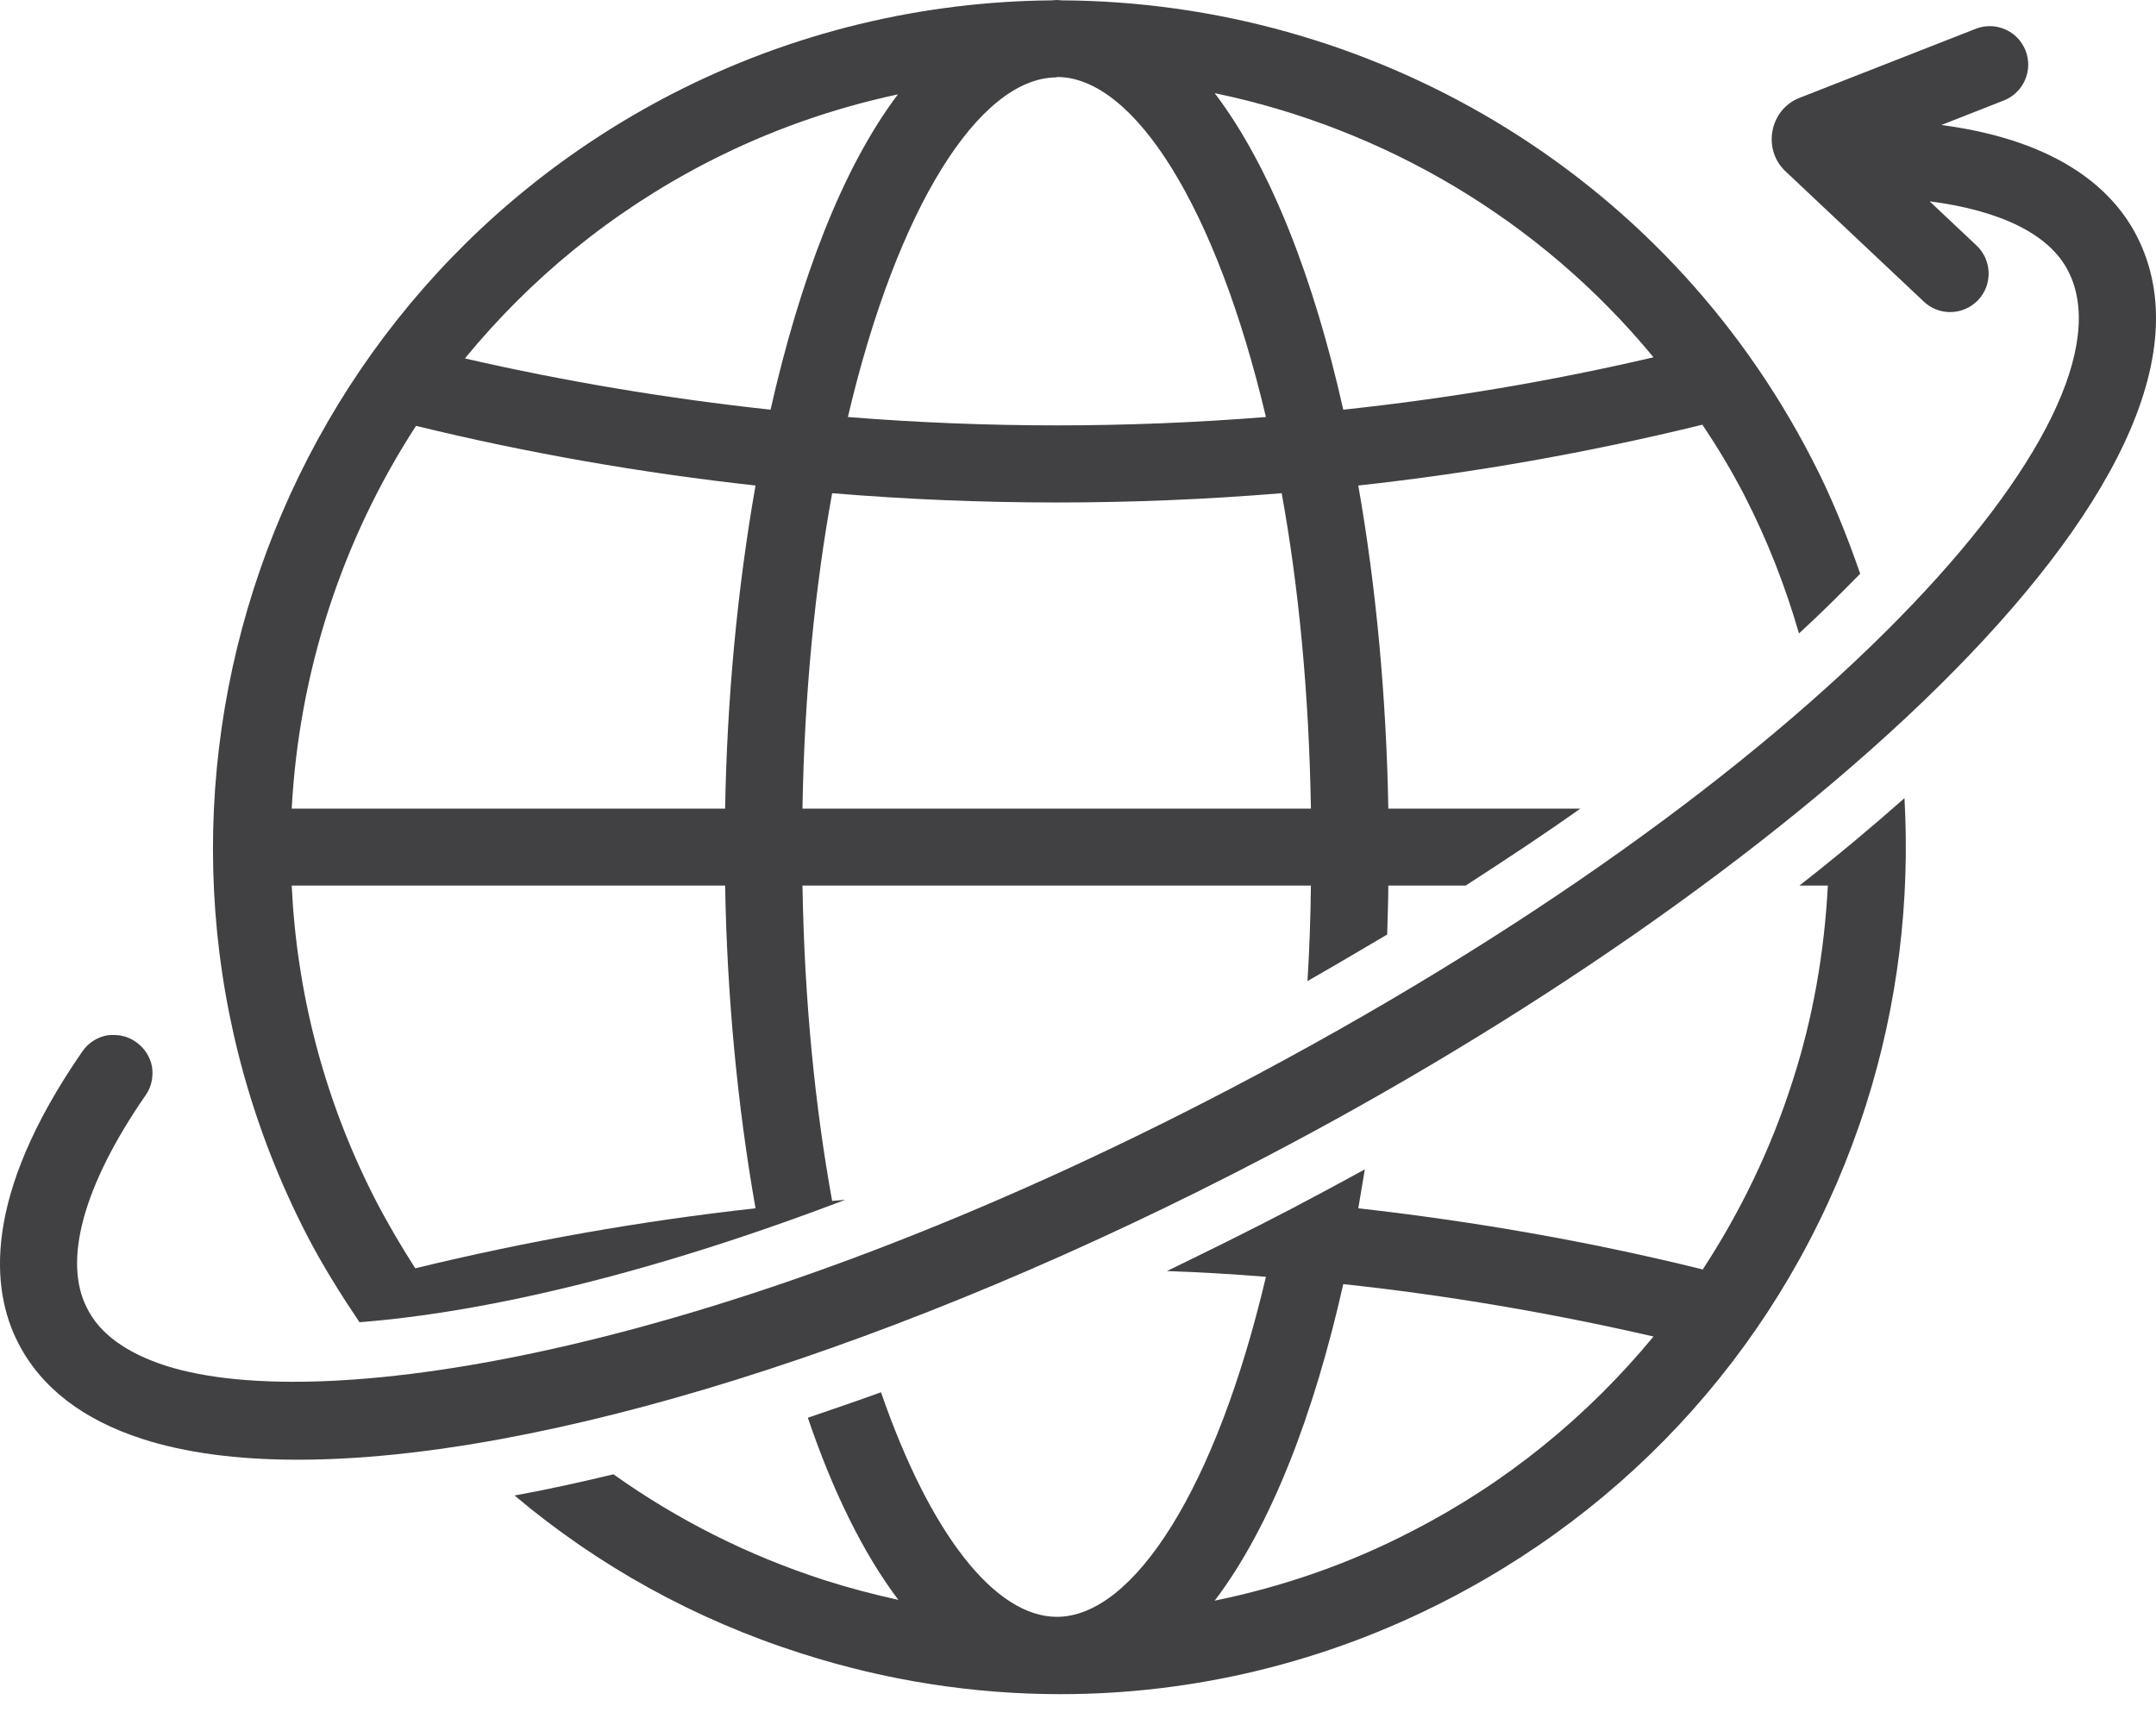
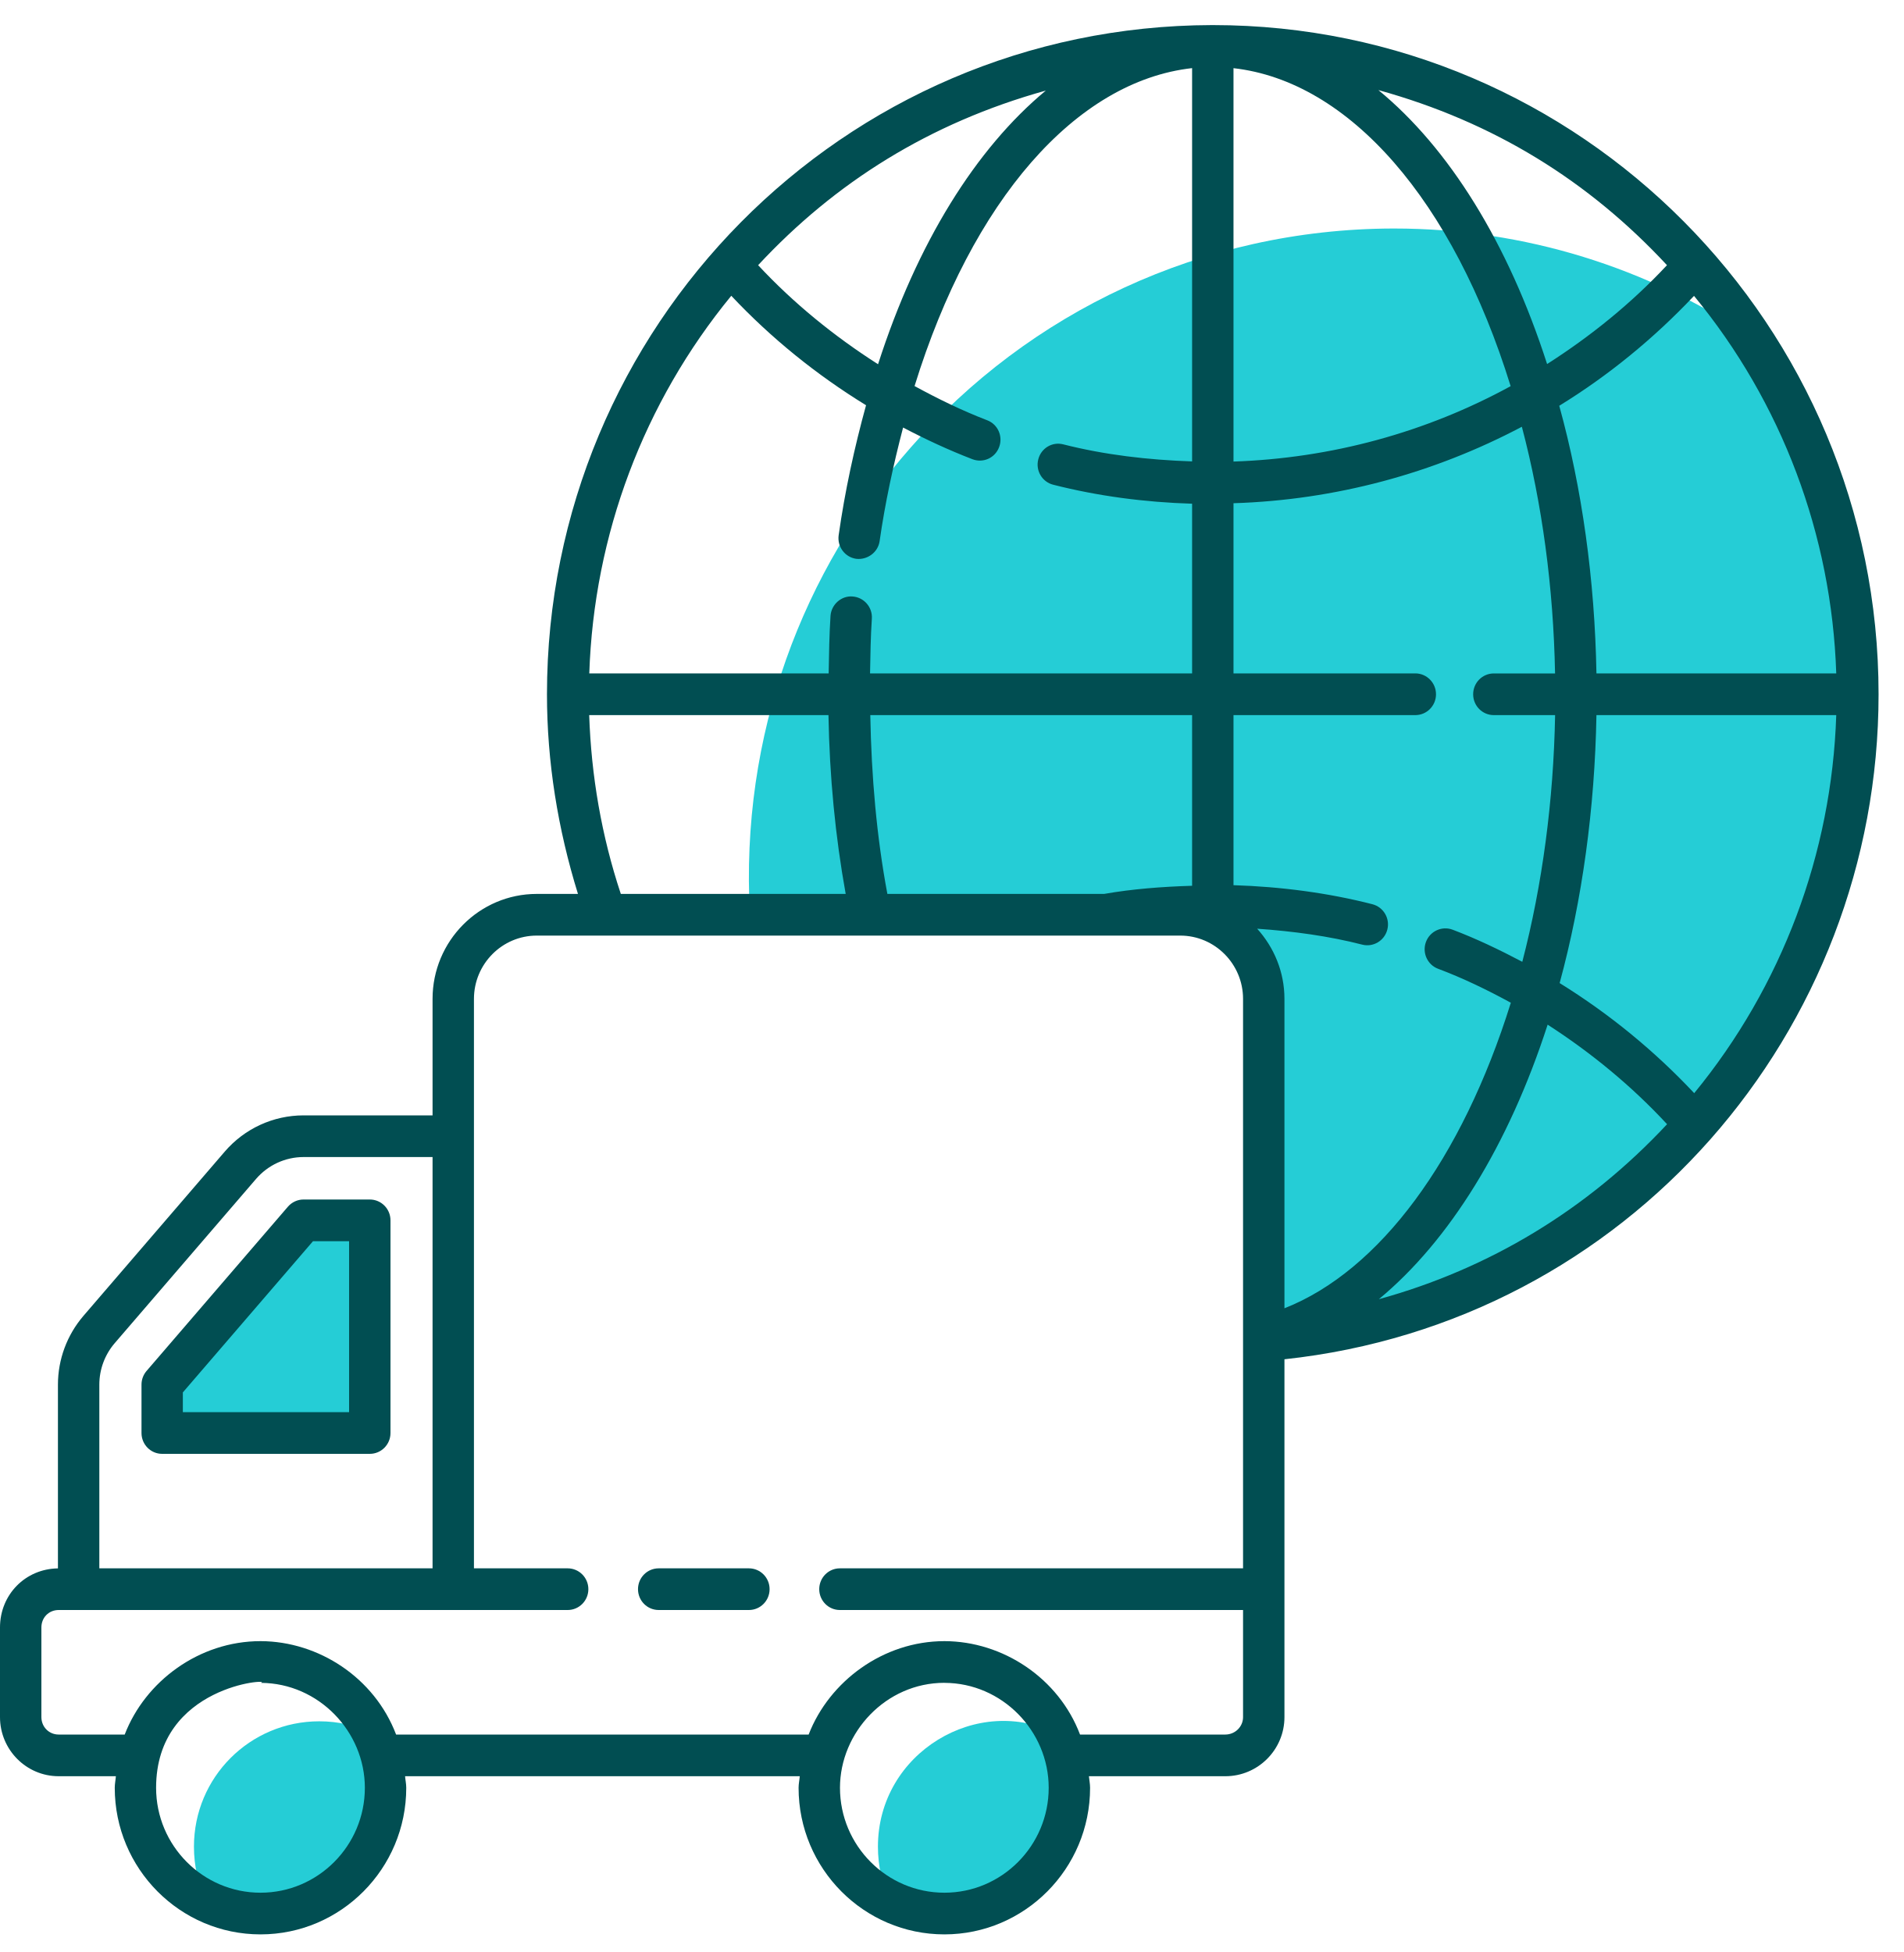
- <svg xmlns="http://www.w3.org/2000/svg" width="30px" height="24px" viewBox="0 0 30 24" version="1.1">
+ <svg xmlns="http://www.w3.org/2000/svg" width="39px" height="40px" viewBox="0 0 39 40" version="1.1">
  <g id="Page-1" stroke="none" stroke-width="1" fill="none" fill-rule="evenodd">
-     <g id="Update" transform="translate(-1071, -708)" fill="#414042" fill-rule="nonzero">
-       <g id="iconfinder_worldwide_shipping_delivery_around_world_global_globe_2958335" transform="translate(1071, 708)">
-         <path d="M25.214,6.391 C23.136,2.352 19.034,0.027 14.776,0.005 C14.755,0.005 14.728,0 14.706,0 C14.68,0 14.653,0.005 14.631,0.005 C12.848,0.021 11.038,0.439 9.351,1.307 C3.577,4.286 1.295,11.405 4.268,17.18 C4.487,17.604 4.739,18.005 5.002,18.396 C6.726,18.262 9.035,17.732 11.761,16.693 C11.702,16.698 11.637,16.704 11.579,16.709 C11.343,15.407 11.193,13.934 11.166,12.321 L18.241,12.321 C18.236,12.771 18.22,13.216 18.193,13.65 C18.579,13.43 18.937,13.216 19.302,13.002 C19.307,12.771 19.318,12.546 19.318,12.321 L20.394,12.321 C20.957,11.957 21.492,11.604 21.99,11.25 L19.318,11.25 C19.291,9.723 19.152,8.186 18.9,6.755 C20.512,6.579 22.113,6.295 23.688,5.909 C23.897,6.22 24.09,6.541 24.266,6.879 C24.588,7.505 24.84,8.148 25.032,8.813 C25.343,8.529 25.621,8.25 25.884,7.982 C25.696,7.441 25.482,6.905 25.214,6.391 Z M14.69,1.077 C14.701,1.077 14.706,1.071 14.717,1.071 C15.783,1.082 16.924,2.877 17.615,5.802 C15.676,5.957 13.732,5.957 11.798,5.802 C12.484,2.882 13.624,1.093 14.69,1.077 Z M5.778,17.646 C5.58,17.336 5.393,17.02 5.221,16.687 C4.504,15.289 4.129,13.8 4.059,12.321 L10.09,12.321 C10.116,13.848 10.261,15.386 10.513,16.811 C8.922,16.987 7.342,17.266 5.778,17.646 Z M10.09,11.25 L4.059,11.25 C4.161,9.354 4.755,7.516 5.789,5.925 C7.347,6.305 8.922,6.579 10.513,6.755 C10.261,8.186 10.116,9.723 10.09,11.25 Z M10.722,5.7 C9.292,5.545 7.872,5.309 6.469,4.987 C7.369,3.889 8.499,2.952 9.838,2.261 C10.7,1.816 11.595,1.505 12.494,1.313 C11.718,2.341 11.129,3.9 10.722,5.7 Z M11.166,11.25 C11.193,9.637 11.343,8.159 11.579,6.862 C12.618,6.948 13.662,6.991 14.706,6.991 C15.751,6.991 16.79,6.948 17.834,6.862 C18.07,8.159 18.214,9.637 18.241,11.25 L11.166,11.25 Z M18.691,5.7 C18.284,3.889 17.684,2.325 16.902,1.296 C19.253,1.784 21.428,3.054 23.008,4.971 C21.583,5.304 20.142,5.545 18.691,5.7 Z" id="Shape" />
-         <path d="M26.5,11.105 C26.039,11.512 25.552,11.92 25.038,12.321 L25.434,12.321 C25.386,13.237 25.231,14.154 24.941,15.048 C24.641,15.986 24.218,16.859 23.693,17.662 C22.113,17.271 20.512,16.993 18.9,16.811 C18.932,16.634 18.959,16.452 18.991,16.27 C18.648,16.457 18.311,16.639 17.973,16.816 C17.39,17.121 16.811,17.405 16.238,17.684 C16.699,17.7 17.154,17.727 17.615,17.764 C16.924,20.7 15.777,22.495 14.706,22.495 C13.844,22.495 12.939,21.338 12.259,19.371 C11.916,19.495 11.573,19.612 11.241,19.725 C11.584,20.737 12.007,21.605 12.5,22.259 C12.157,22.184 11.814,22.093 11.477,21.986 C10.411,21.643 9.426,21.145 8.536,20.512 C8.065,20.625 7.605,20.727 7.16,20.807 C8.317,21.782 9.666,22.532 11.15,23.004 C12.334,23.384 13.549,23.571 14.755,23.571 C16.608,23.571 18.445,23.132 20.137,22.259 C22.933,20.818 25.006,18.375 25.964,15.375 C26.409,13.977 26.58,12.53 26.5,11.105 Z M19.644,21.305 C18.766,21.761 17.845,22.077 16.902,22.27 C17.684,21.241 18.284,19.677 18.691,17.866 C20.137,18.021 21.583,18.268 23.008,18.595 C22.092,19.704 20.962,20.63 19.644,21.305 Z" id="Shape" />
-         <path d="M29.735,3.289 C29.427,2.684 28.706,1.963 27.013,1.739 L27.882,1.398 C28.157,1.29 28.293,0.979 28.185,0.704 C28.077,0.429 27.767,0.292 27.491,0.401 L25.038,1.362 C24.844,1.438 24.704,1.609 24.664,1.818 C24.624,2.027 24.69,2.238 24.842,2.381 L26.769,4.196 C26.872,4.294 27.004,4.342 27.136,4.342 C27.278,4.342 27.42,4.285 27.526,4.174 C27.728,3.958 27.718,3.619 27.503,3.416 L26.85,2.801 C27.844,2.929 28.526,3.265 28.781,3.777 C29.804,5.791 25.359,10.843 17.106,15.155 C10.106,18.814 4.53,19.709 2.308,19.002 C1.761,18.825 1.386,18.557 1.21,18.198 C0.872,17.539 1.162,16.489 2.024,15.241 C2.109,15.123 2.136,14.979 2.115,14.839 C2.088,14.7 2.008,14.577 1.89,14.496 C1.799,14.432 1.697,14.4 1.585,14.4 C1.552,14.4 1.52,14.4 1.488,14.405 C1.349,14.432 1.226,14.512 1.145,14.63 C-0.263,16.666 -0.119,17.957 0.251,18.68 C0.567,19.302 1.151,19.752 1.981,20.02 C2.575,20.212 3.298,20.309 4.139,20.309 C4.139,20.309 4.139,20.309 4.145,20.309 C7.535,20.309 12.564,18.734 17.598,16.104 C24.743,12.375 31.427,6.611 29.735,3.289 Z" id="Path" />
+     <g id="Update-Copy-2" transform="translate(-602, -728)" fill-rule="nonzero">
+       <g id="iconfinder_38_5100444" transform="translate(602, 728)">
+         <g id="Group" transform="translate(2.543478, 4.271548)" fill="#25CDD6">
+           <path d="M5.357,32.363 C5.357,33.786 4.211,34.941 2.791,34.941 C2.388,34.941 2.012,34.846 1.678,34.674 C1.516,34.338 1.43,33.967 1.43,33.57 C1.43,32.148 2.577,31.001 3.997,31.001 C4.39,31.001 4.767,31.087 5.1,31.26 C5.271,31.596 5.357,31.967 5.357,32.363 Z" id="Path" />
+           <path d="M19.369,32.363 C19.369,33.786 18.223,34.941 16.803,34.941 C16.401,34.941 16.024,34.846 15.691,34.674 C15.528,34.338 15.443,33.967 15.443,33.57 C15.443,31.637 17.503,30.428 19.113,31.26 C19.284,31.596 19.369,31.967 19.369,32.363 Z" id="Path" />
+           <polygon id="Path" points="5.033 25.093 5.033 20.735 3.675 20.735 0.779 24.102 0.779 25.093" />
+           <path d="M35.52,9.956 C35.52,16.836 30.282,22.655 23.347,23.207 L23.347,16.198 C23.347,15.245 22.581,14.473 21.636,14.473 L12.825,14.473 C12.824,14.472 12.823,14.471 12.821,14.47 C12.614,10.789 13.901,7.408 16.118,4.895 C18.531,2.136 22.072,0.42 25.999,0.411 L26.016,0.411 C28.711,0.411 31.226,1.222 33.322,2.627 C34.716,4.722 35.52,7.248 35.52,9.956 Z" id="Path" />
+         </g>
+         <path d="M38.487,14.227 C38.487,6.677 32.392,0.514 24.847,0.514 C24.84,0.514 24.834,0.514 24.829,0.514 C17.25,0.532 11.206,6.709 11.206,14.227 C11.206,15.614 11.428,16.985 11.841,18.318 L10.997,18.318 C9.819,18.318 8.862,19.283 8.862,20.469 L8.862,22.856 L6.219,22.856 C5.599,22.856 5.011,23.126 4.605,23.598 L1.709,26.965 C1.373,27.357 1.187,27.856 1.187,28.374 L1.187,32.139 C0.521,32.148 -8.47826087e-05,32.675 -8.47826087e-05,33.35 L-8.47826087e-05,35.186 C-8.47826087e-05,35.855 0.539,36.398 1.202,36.398 L2.374,36.398 C2.368,36.477 2.351,36.554 2.351,36.635 C2.351,38.292 3.69,39.639 5.337,39.639 C6.983,39.639 8.323,38.292 8.323,36.635 C8.323,36.554 8.305,36.477 8.299,36.398 L16.385,36.398 C16.379,36.477 16.361,36.554 16.361,36.635 C16.361,38.292 17.701,39.639 19.348,39.639 C20.994,39.639 22.333,38.292 22.333,36.635 C22.333,36.554 22.316,36.477 22.309,36.398 L25.104,36.398 C25.772,36.398 26.315,35.855 26.315,35.186 C26.315,34.968 26.315,27.766 26.315,27.854 C33.353,27.098 38.487,21.136 38.487,14.227 Z M28.249,26.623 C29.693,25.426 30.907,23.471 31.707,20.997 C32.606,21.577 33.43,22.256 34.154,23.037 C32.518,24.791 30.509,26 28.249,26.623 Z M18.18,18.318 C17.96,17.147 17.853,15.915 17.83,14.654 L24.423,14.654 L24.423,18.151 C23.808,18.17 23.2,18.216 22.62,18.318 C21.402,18.318 17.959,18.318 18.18,18.318 Z M17.466,12.223 C17.24,12.204 17.031,12.385 17.015,12.621 C16.99,13.005 16.984,13.402 16.977,13.799 L12.073,13.799 C12.167,10.961 13.187,8.248 14.982,6.061 C15.8,6.931 16.73,7.682 17.743,8.304 C17.503,9.177 17.309,10.069 17.182,10.967 C17.149,11.201 17.309,11.418 17.541,11.451 C17.765,11.478 17.987,11.323 18.021,11.089 C18.133,10.304 18.302,9.526 18.502,8.761 C18.963,9.003 19.436,9.223 19.922,9.41 C20.143,9.494 20.386,9.385 20.469,9.163 C20.553,8.942 20.444,8.695 20.225,8.612 C19.713,8.415 19.219,8.174 18.737,7.911 C19.915,4.101 22.045,1.662 24.423,1.396 L24.423,9.455 C23.52,9.425 22.632,9.321 21.785,9.106 C21.555,9.046 21.327,9.187 21.271,9.415 C21.213,9.644 21.351,9.876 21.578,9.933 C22.493,10.166 23.449,10.292 24.423,10.322 L24.423,13.799 L17.825,13.799 C17.832,13.423 17.837,13.045 17.862,12.677 C17.877,12.442 17.7,12.239 17.466,12.223 Z M21.426,1.856 C19.994,3.044 18.788,4.976 17.989,7.464 C17.092,6.891 16.26,6.216 15.532,5.434 C17.104,3.742 19.04,2.52 21.426,1.856 Z M34.152,5.434 C33.419,6.22 32.587,6.89 31.696,7.46 C30.894,4.968 29.683,3.033 28.24,1.846 C30.607,2.501 32.55,3.709 34.152,5.434 Z M37.62,13.799 L32.707,13.799 C32.673,11.887 32.413,10.009 31.945,8.315 C32.954,7.695 33.879,6.938 34.706,6.063 C36.504,8.246 37.526,10.959 37.62,13.799 Z M34.71,22.401 C33.895,21.533 32.972,20.776 31.953,20.145 C32.416,18.442 32.673,16.565 32.707,14.654 L37.62,14.654 C37.527,17.495 36.506,20.211 34.71,22.401 Z M25.271,1.397 C27.64,1.664 29.77,4.102 30.949,7.913 C29.219,8.859 27.277,9.391 25.271,9.458 L25.271,1.397 Z M28.116,18.529 C27.213,18.297 26.241,18.169 25.271,18.139 L25.271,14.654 L28.996,14.654 C29.23,14.654 29.42,14.463 29.42,14.227 C29.42,13.991 29.23,13.799 28.996,13.799 L25.271,13.799 L25.271,10.312 C27.355,10.246 29.369,9.702 31.179,8.745 C31.593,10.312 31.826,12.035 31.859,13.8 L30.604,13.8 C30.37,13.8 30.181,13.991 30.181,14.227 C30.181,14.463 30.37,14.654 30.604,14.654 L31.86,14.654 C31.828,16.408 31.598,18.132 31.188,19.709 C30.716,19.46 30.239,19.232 29.76,19.051 C29.541,18.969 29.296,19.081 29.214,19.302 C29.132,19.524 29.244,19.77 29.463,19.852 C29.964,20.04 30.462,20.28 30.953,20.548 C29.953,23.757 28.261,26.043 26.315,26.809 L26.315,20.469 C26.315,19.914 26.1,19.412 25.756,19.031 C26.492,19.082 27.223,19.181 27.908,19.357 C28.128,19.415 28.364,19.281 28.423,19.048 C28.481,18.819 28.343,18.587 28.116,18.529 Z M12.071,14.654 L16.973,14.654 C16.995,15.911 17.113,17.139 17.326,18.318 C17.202,18.318 12.615,18.318 12.719,18.318 C12.323,17.126 12.113,15.896 12.071,14.654 Z M2.035,28.374 C2.035,28.062 2.147,27.76 2.35,27.524 L5.246,24.158 C5.491,23.874 5.845,23.71 6.219,23.71 L8.862,23.71 L8.862,32.138 L2.035,32.138 L2.035,28.374 Z M5.337,38.785 C4.158,38.785 3.198,37.82 3.198,36.635 C3.198,34.525 5.599,34.392 5.348,34.485 C6.529,34.492 7.475,35.484 7.475,36.635 C7.475,37.82 6.516,38.785 5.337,38.785 Z M19.348,38.785 C18.169,38.785 17.209,37.82 17.209,36.635 C17.209,35.501 18.149,34.484 19.347,34.484 C19.35,34.484 19.352,34.485 19.355,34.485 C20.527,34.489 21.485,35.468 21.485,36.635 C21.485,37.82 20.527,38.785 19.348,38.785 Z M25.103,35.544 L22.127,35.544 C21.687,34.382 20.541,33.633 19.353,33.63 C19.351,33.63 19.349,33.63 19.348,33.63 C18.097,33.63 16.991,34.45 16.567,35.544 L8.115,35.544 C7.67,34.373 6.523,33.635 5.345,33.63 C5.342,33.63 5.34,33.63 5.337,33.63 C4.075,33.63 2.973,34.457 2.555,35.544 L1.202,35.544 C1.003,35.544 0.848,35.387 0.848,35.186 L0.848,33.35 C0.848,33.146 1,32.992 1.202,32.992 C3.438,32.992 -4.376,32.992 11.63,32.992 C11.864,32.992 12.054,32.801 12.054,32.565 C12.054,32.329 11.864,32.138 11.63,32.138 L9.71,32.138 L9.71,23.283 L9.71,20.469 C9.71,19.754 10.287,19.172 10.997,19.172 C11.216,19.172 14.779,19.172 14.68,19.172 L15.527,19.172 C15.696,19.172 19.824,19.172 19.65,19.172 L20.498,19.172 L24.18,19.172 C24.889,19.172 25.467,19.754 25.467,20.469 C25.467,22.14 25.467,23.724 25.467,25.521 C25.467,27.385 25.467,29.479 25.467,32.138 L17.207,32.138 C16.973,32.138 16.784,32.329 16.784,32.565 C16.784,32.801 16.973,32.992 17.207,32.992 L25.467,32.992 L25.467,35.187 C25.467,35.383 25.304,35.544 25.103,35.544 Z" id="Shape" fill="#014E52" />
+         <path d="M7.576,24.58 L6.219,24.58 C6.096,24.58 5.979,24.634 5.898,24.728 L3.002,28.094 C2.935,28.172 2.899,28.271 2.899,28.374 L2.899,29.365 C2.899,29.601 3.088,29.792 3.322,29.792 L7.576,29.792 C7.81,29.792 8,29.601 8,29.365 L8,25.007 C8,24.771 7.81,24.58 7.576,24.58 Z M7.152,28.938 L3.746,28.938 L3.746,28.533 L6.412,25.435 L7.152,25.435 L7.152,28.938 Z" id="Shape" fill="#014E52" />
+         <path d="M15.343,32.138 L13.495,32.138 C13.26,32.138 13.071,32.329 13.071,32.565 C13.071,32.801 13.26,32.992 13.495,32.992 L15.343,32.992 C15.577,32.992 15.767,32.801 15.767,32.565 C15.767,32.329 15.577,32.138 15.343,32.138 Z" id="Path" fill="#014E52" />
      </g>
    </g>
  </g>
</svg>
